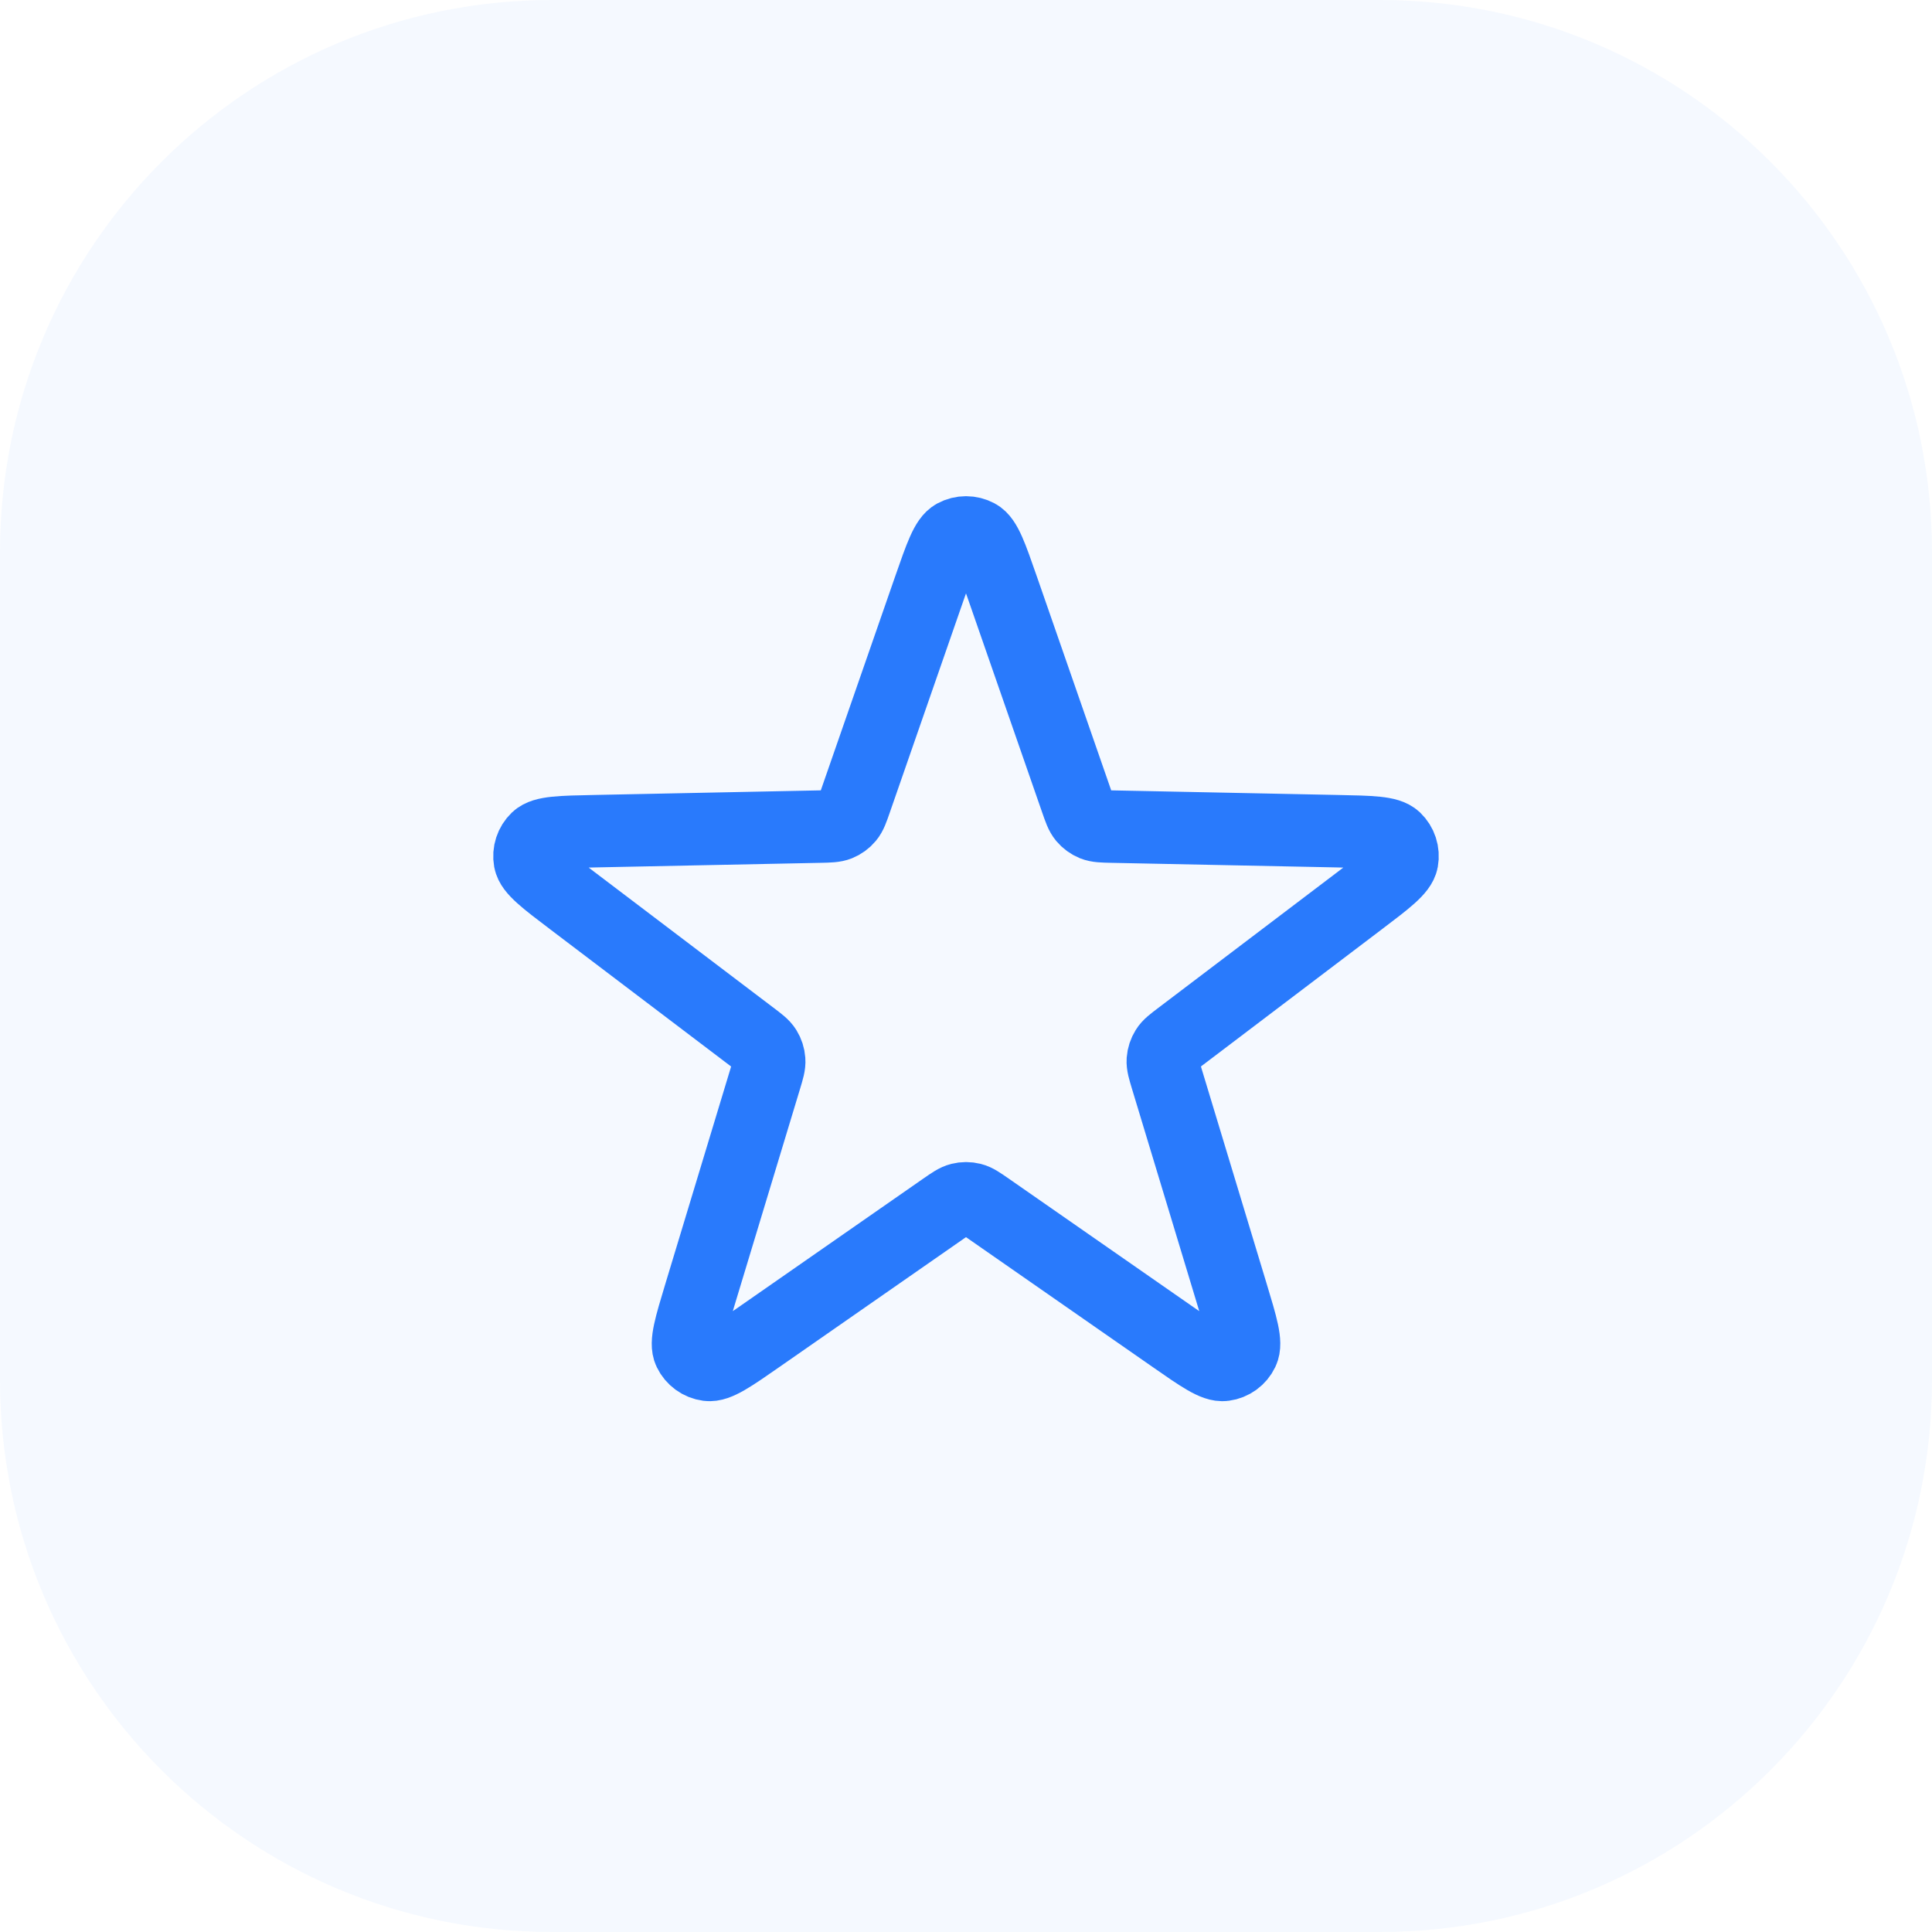
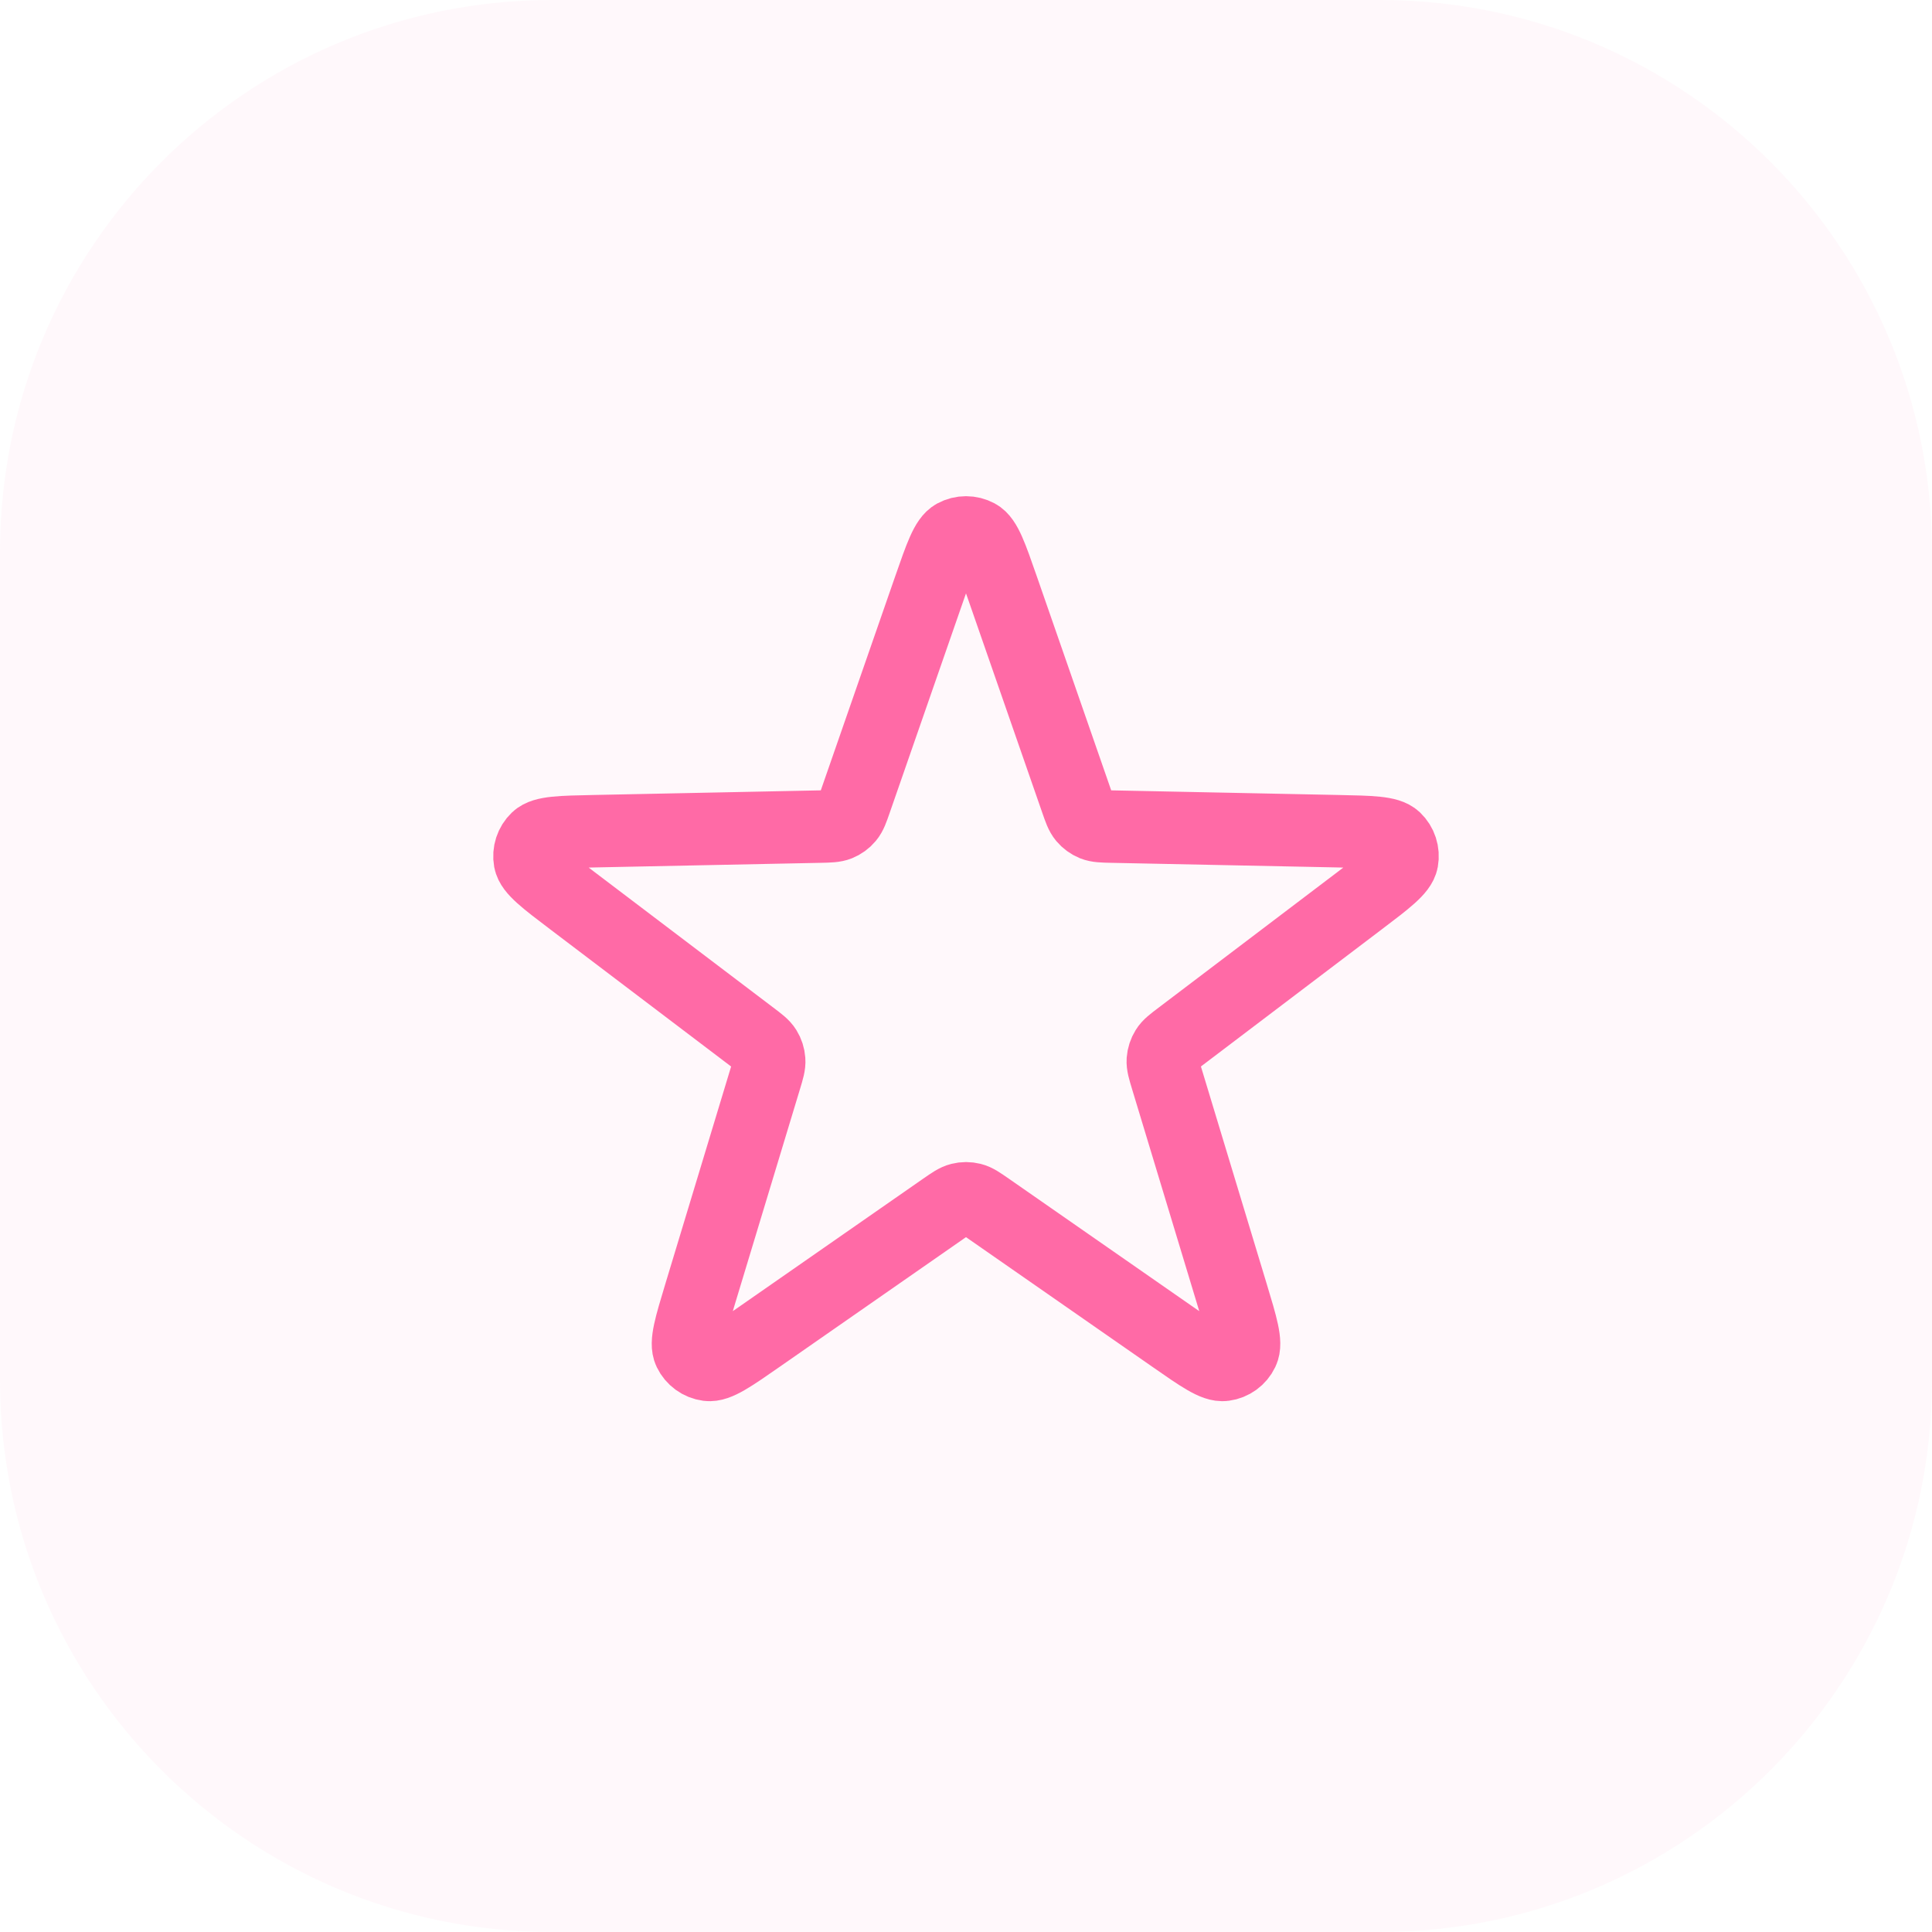
<svg xmlns="http://www.w3.org/2000/svg" width="40" height="40" viewBox="0 0 40 40" fill="none">
-   <rect width="40" height="40" rx="11.429" fill="#297AFC" fill-opacity="0.05" />
-   <path d="M19.244 12.174C19.476 11.508 19.592 11.175 19.763 11.083C19.911 11.003 20.089 11.003 20.238 11.083C20.409 11.175 20.524 11.508 20.756 12.174L22.286 16.576C22.352 16.766 22.385 16.861 22.444 16.931C22.497 16.994 22.564 17.042 22.639 17.073C22.724 17.107 22.825 17.11 23.025 17.114L27.685 17.209C28.39 17.223 28.742 17.23 28.883 17.364C29.005 17.48 29.06 17.65 29.03 17.816C28.995 18.007 28.714 18.22 28.152 18.646L24.438 21.462C24.278 21.583 24.198 21.643 24.15 21.722C24.107 21.791 24.081 21.869 24.075 21.951C24.069 22.043 24.098 22.139 24.156 22.331L25.506 26.792C25.71 27.467 25.812 27.804 25.727 27.979C25.655 28.131 25.51 28.236 25.343 28.258C25.151 28.284 24.861 28.083 24.283 27.68L20.457 25.018C20.292 24.904 20.21 24.846 20.121 24.824C20.041 24.804 19.959 24.804 19.88 24.824C19.79 24.846 19.708 24.904 19.543 25.018L15.718 27.68C15.139 28.083 14.85 28.284 14.657 28.258C14.49 28.236 14.346 28.131 14.273 27.979C14.189 27.804 14.291 27.467 14.495 26.792L15.845 22.331C15.903 22.139 15.932 22.043 15.925 21.951C15.919 21.869 15.894 21.791 15.851 21.722C15.802 21.643 15.722 21.583 15.562 21.462L11.848 18.646C11.286 18.22 11.005 18.007 10.97 17.816C10.94 17.65 10.995 17.48 11.117 17.364C11.258 17.23 11.61 17.223 12.315 17.209L16.975 17.114C17.175 17.11 17.276 17.107 17.361 17.073C17.437 17.042 17.504 16.994 17.556 16.931C17.615 16.861 17.648 16.766 17.714 16.576L19.244 12.174Z" stroke="#297AFC" stroke-width="1.5" stroke-linecap="round" stroke-linejoin="round" />
+   <rect width="40" height="40" rx="11.429" fill="#FF6AA6" fill-opacity="0.05" />
+   <path d="M19.244 12.174C19.476 11.508 19.592 11.175 19.763 11.083C19.911 11.003 20.089 11.003 20.238 11.083C20.409 11.175 20.524 11.508 20.756 12.174L22.286 16.576C22.352 16.766 22.385 16.861 22.444 16.931C22.497 16.994 22.564 17.042 22.639 17.073C22.724 17.107 22.825 17.11 23.025 17.114L27.685 17.209C28.39 17.223 28.742 17.23 28.883 17.364C29.005 17.48 29.06 17.65 29.03 17.816C28.995 18.007 28.714 18.22 28.152 18.646L24.438 21.462C24.278 21.583 24.198 21.643 24.15 21.722C24.107 21.791 24.081 21.869 24.075 21.951C24.069 22.043 24.098 22.139 24.156 22.331L25.506 26.792C25.71 27.467 25.812 27.804 25.727 27.979C25.655 28.131 25.51 28.236 25.343 28.258C25.151 28.284 24.861 28.083 24.283 27.68L20.457 25.018C20.292 24.904 20.21 24.846 20.121 24.824C20.041 24.804 19.959 24.804 19.88 24.824C19.79 24.846 19.708 24.904 19.543 25.018L15.718 27.68C15.139 28.083 14.85 28.284 14.657 28.258C14.49 28.236 14.346 28.131 14.273 27.979C14.189 27.804 14.291 27.467 14.495 26.792L15.845 22.331C15.903 22.139 15.932 22.043 15.925 21.951C15.919 21.869 15.894 21.791 15.851 21.722C15.802 21.643 15.722 21.583 15.562 21.462L11.848 18.646C11.286 18.22 11.005 18.007 10.97 17.816C10.94 17.65 10.995 17.48 11.117 17.364C11.258 17.23 11.61 17.223 12.315 17.209L16.975 17.114C17.175 17.11 17.276 17.107 17.361 17.073C17.437 17.042 17.504 16.994 17.556 16.931C17.615 16.861 17.648 16.766 17.714 16.576L19.244 12.174Z" stroke="#FF6AA6" stroke-width="1.5" stroke-linecap="round" stroke-linejoin="round" />
</svg>
